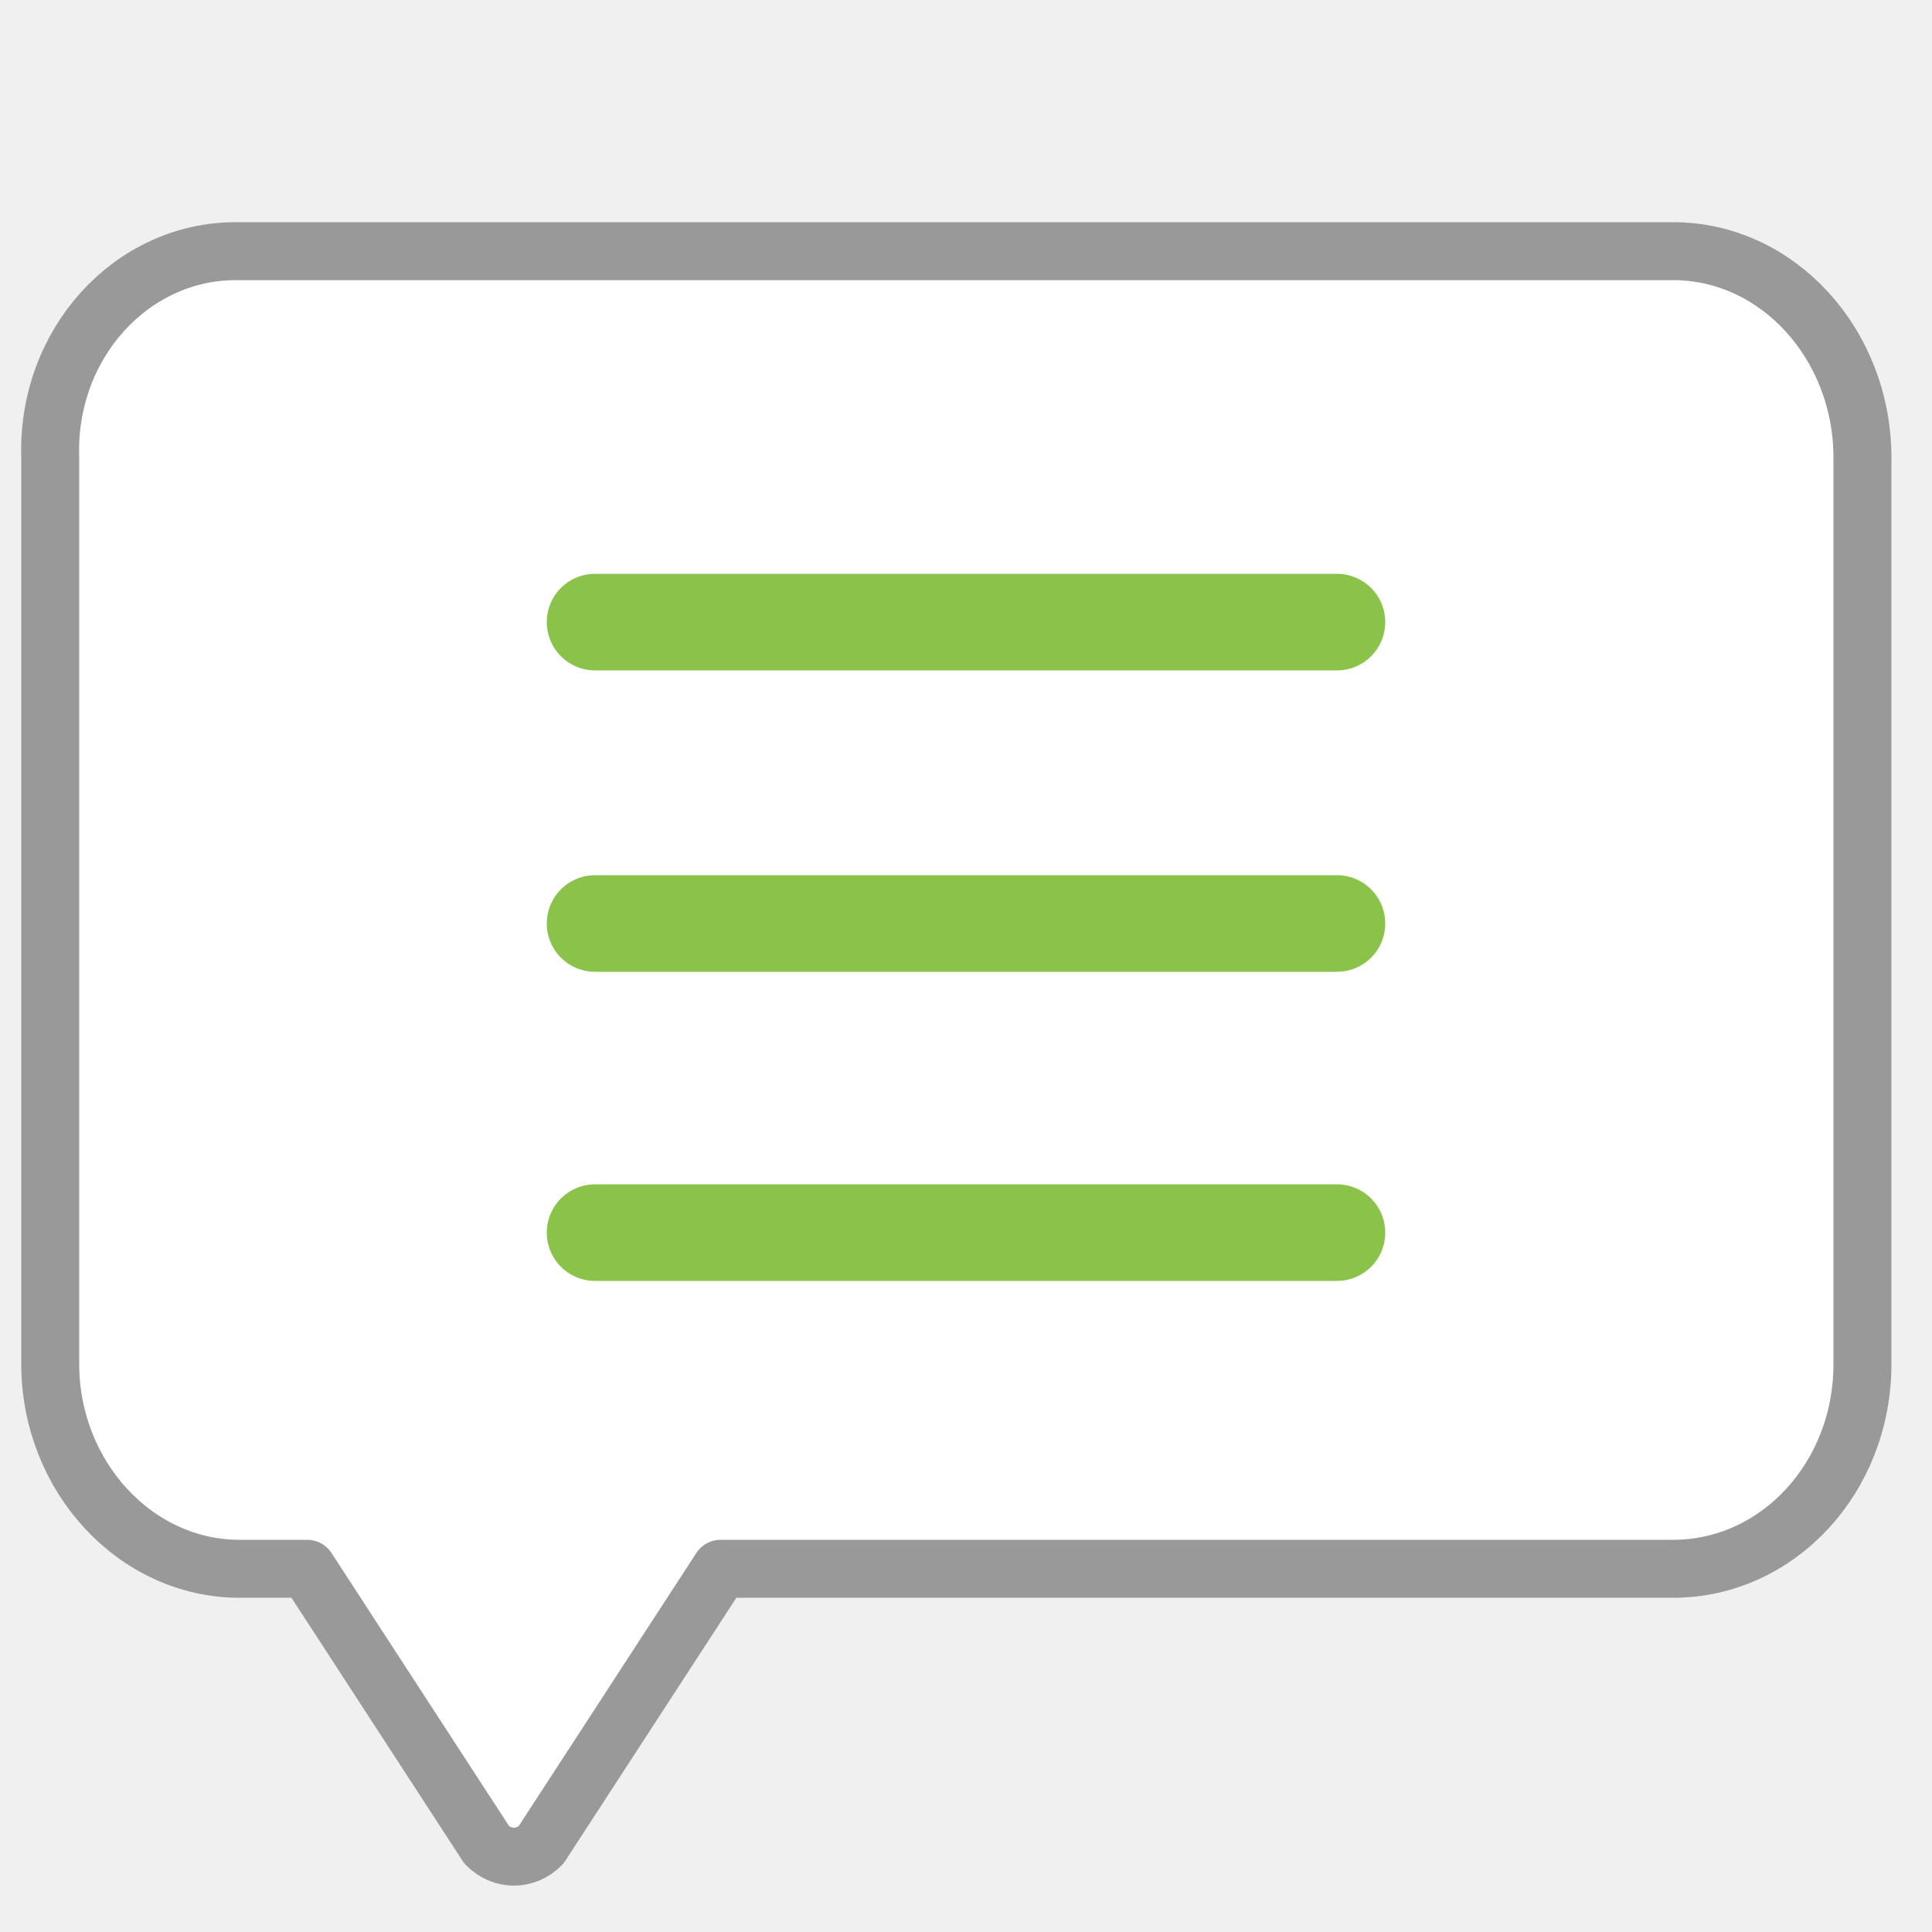
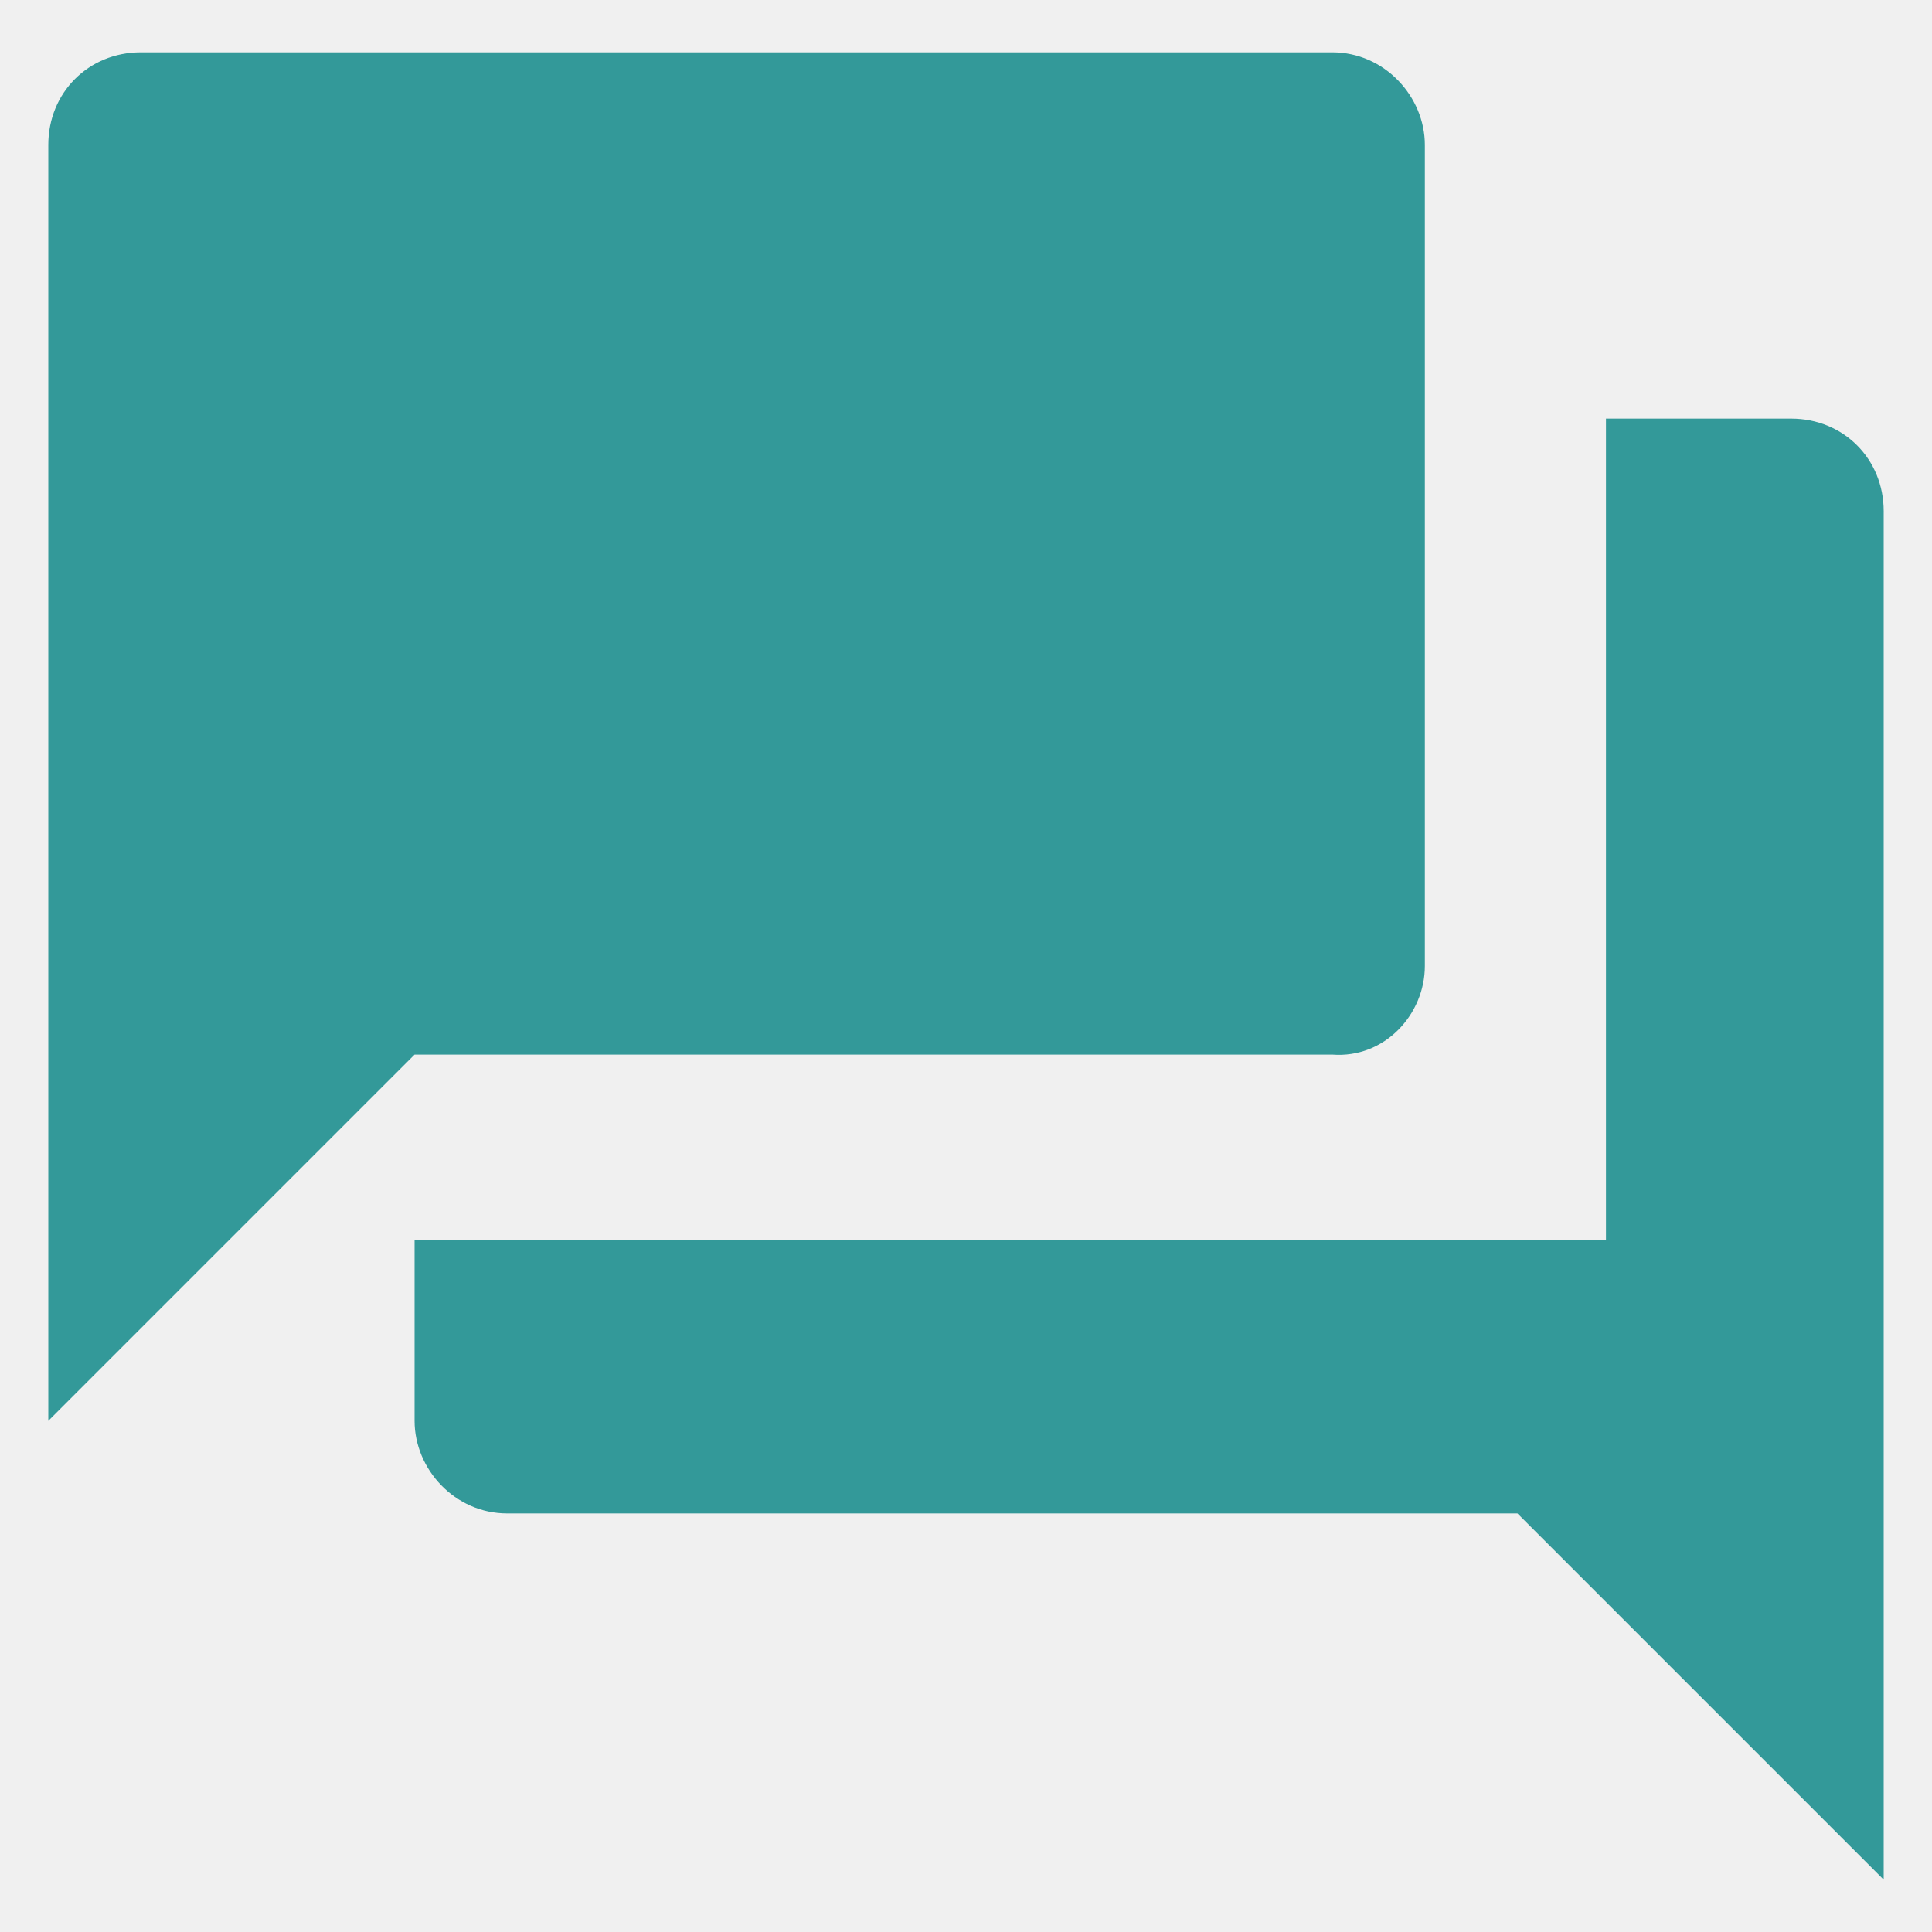
- <svg xmlns="http://www.w3.org/2000/svg" height="24px" width="24px" viewBox="0 0 100 100" enable-background="new 0 0 100 100">
-   <g fill="#fff" stroke-linejoin="round" stroke-linecap="round" stroke-miterlimit="10">
-     <path d="m2.6 23.7v46.9c0 5.8 4.4 10.6 9.8 10.6h3.5l9.3 14.3c.8.8 2 .8 2.8 0l9.3-14.3h49.3c5.4 0 9.8-4.7 9.8-10.6v-46.9c0-5.9-4.4-10.7-9.8-10.7h-74.4c-5.4 0-9.8 4.8-9.6 10.7z" stroke="#999" stroke-width="3" />
-     <path d="m30.8 47.8h38.4m-38.4-15.6h38.4m-38.4 31.6h38.4" stroke="#8bc34a" stroke-width="5" />
-   </g>
+ <svg xmlns="http://www.w3.org/2000/svg" version="1.1" id="svg2" x="0px" y="0px" viewBox="0 0 48 48" style="enable-background:new 0 0 48 48;" xml:space="preserve">
+   <style type="text/css">
+ 	.st0{fill:none;}
+ 	.st1{fill:#339999;}
+ </style>
+   <path id="path4" class="st0" d="M0,0h48v48H0V0z" />
+   <path id="path6" class="st1" d="M44.5,10.4h-4.6v20.4H10.3v4.5c0,1.2,1,2.3,2.3,2.3h25.1l9.1,9.1v-34C46.8,11.4,45.8,10.4,44.5,10.4  z M35.4,24V3.6c0-1.2-1-2.3-2.3-2.3H3.5c-1.3,0-2.3,1-2.3,2.3v31.7l9.1-9.1h22.8C34.4,26.3,35.4,25.2,35.4,24z" />
</svg>
